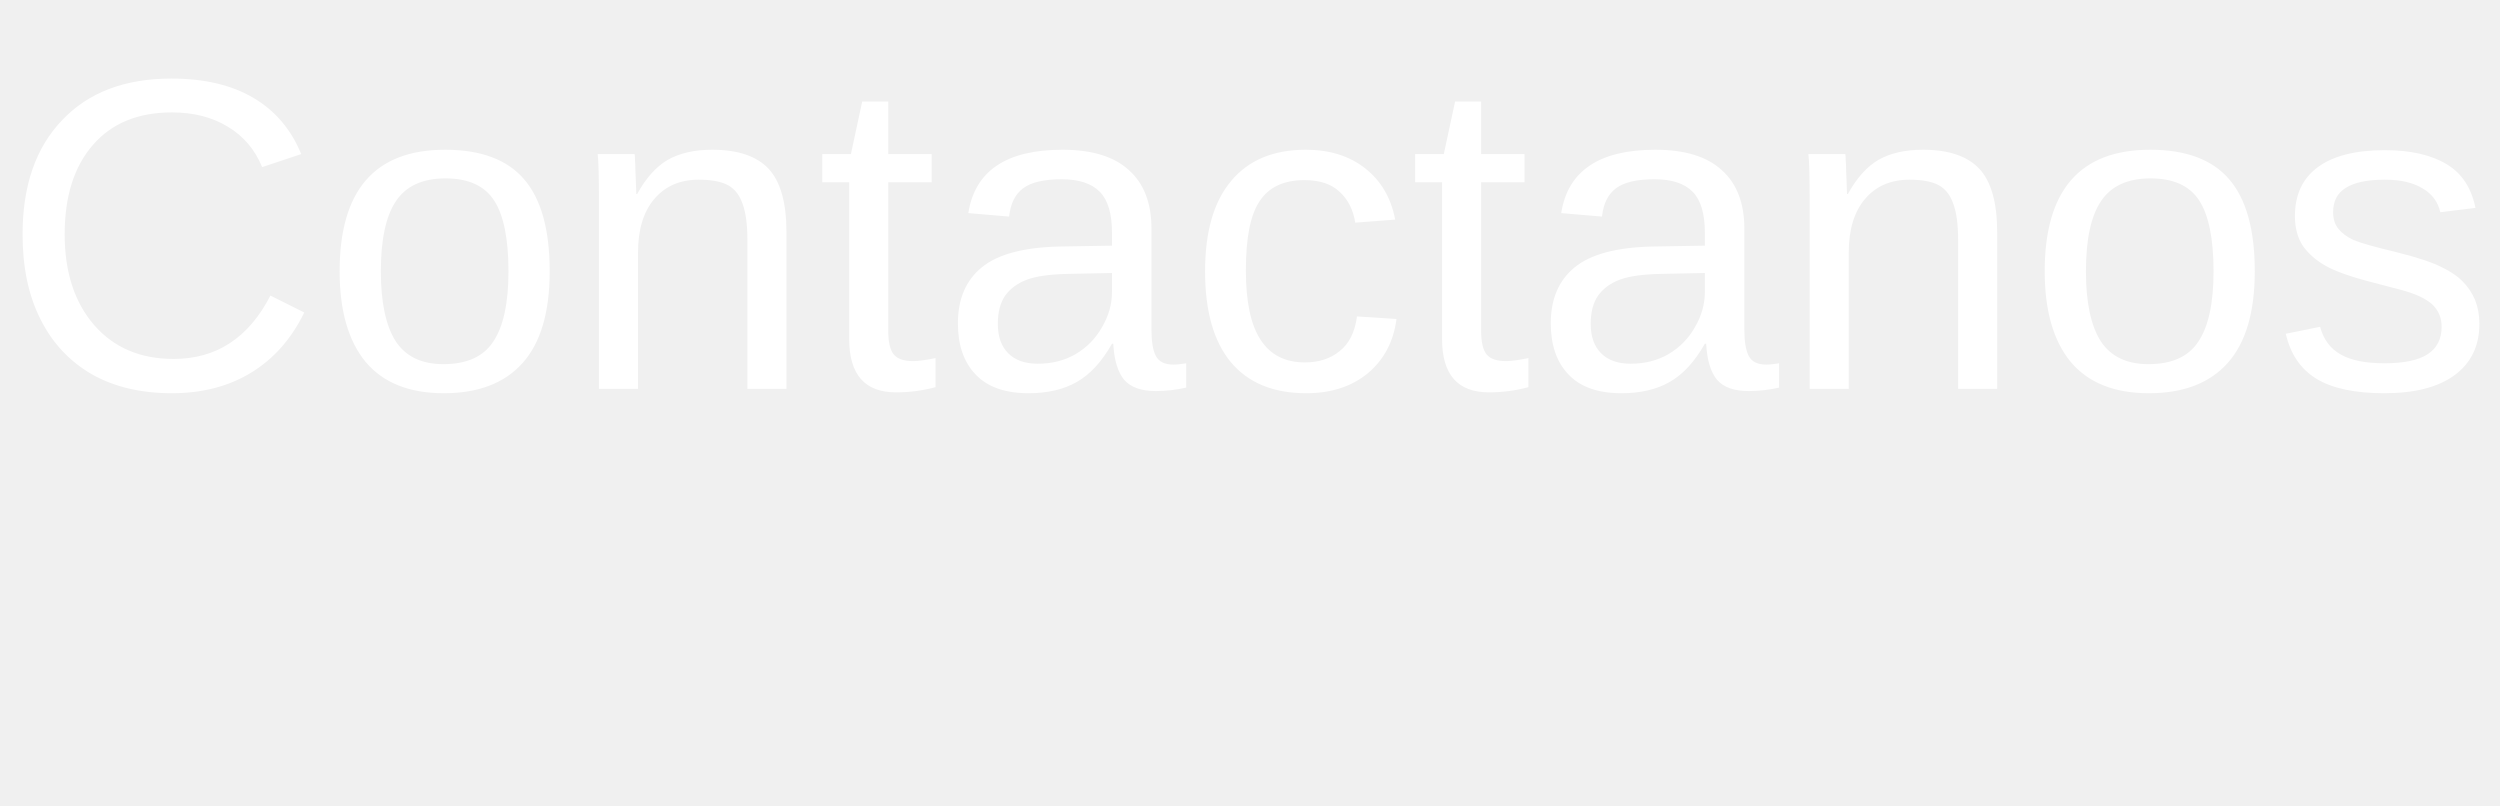
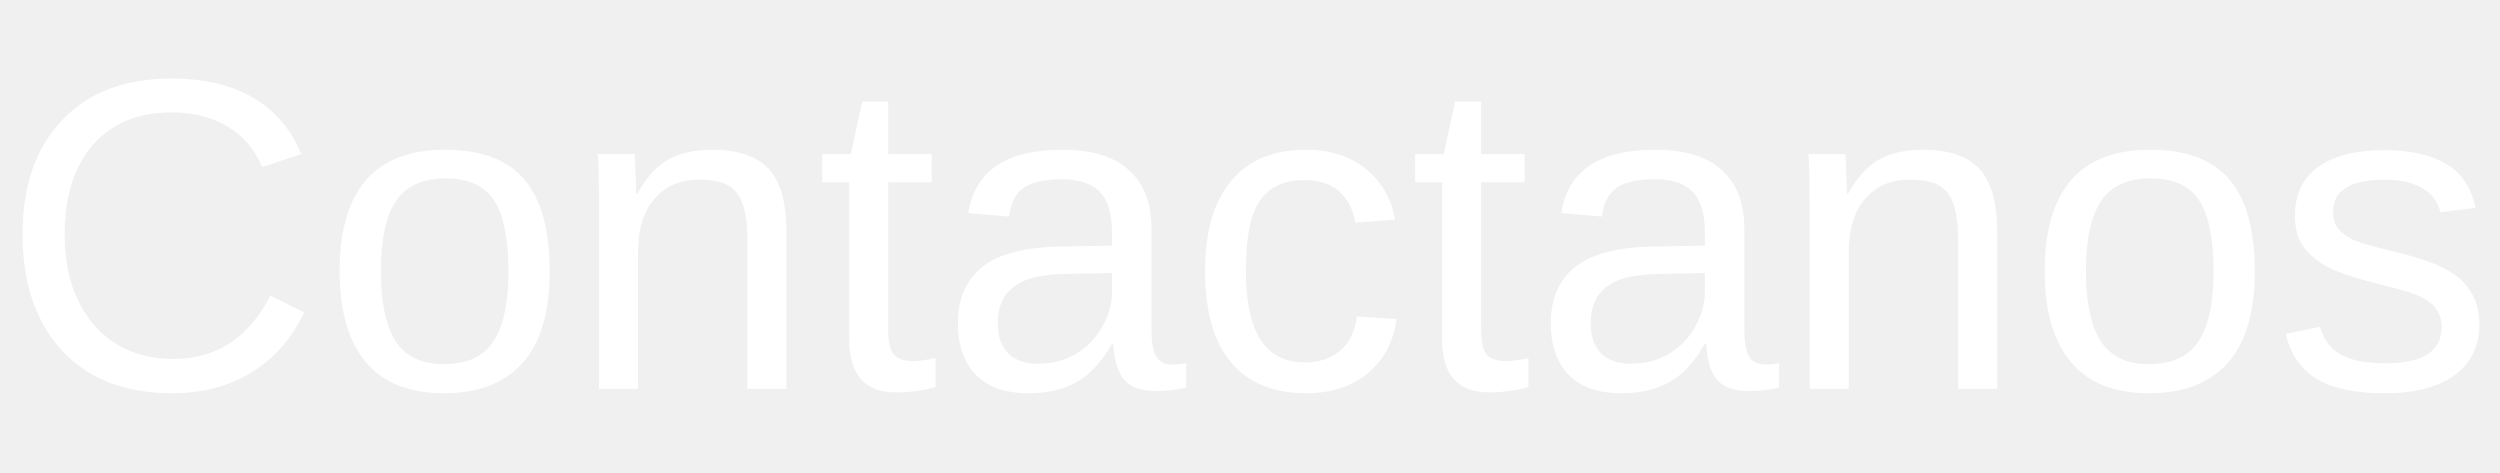
- <svg xmlns="http://www.w3.org/2000/svg" width="90" height="29" viewBox="0 0 90 29">
+ <svg xmlns="http://www.w3.org/2000/svg" width="90" height="17" viewBox="0 0 90 17">
  <text transform="translate(0 14)" fill="#fff" font-size="16" font-family="ArialMT, Arial">
    <tspan x="0" y="0">Contactanos</tspan>
-     <tspan x="0" y="12" />
  </text>
</svg>
